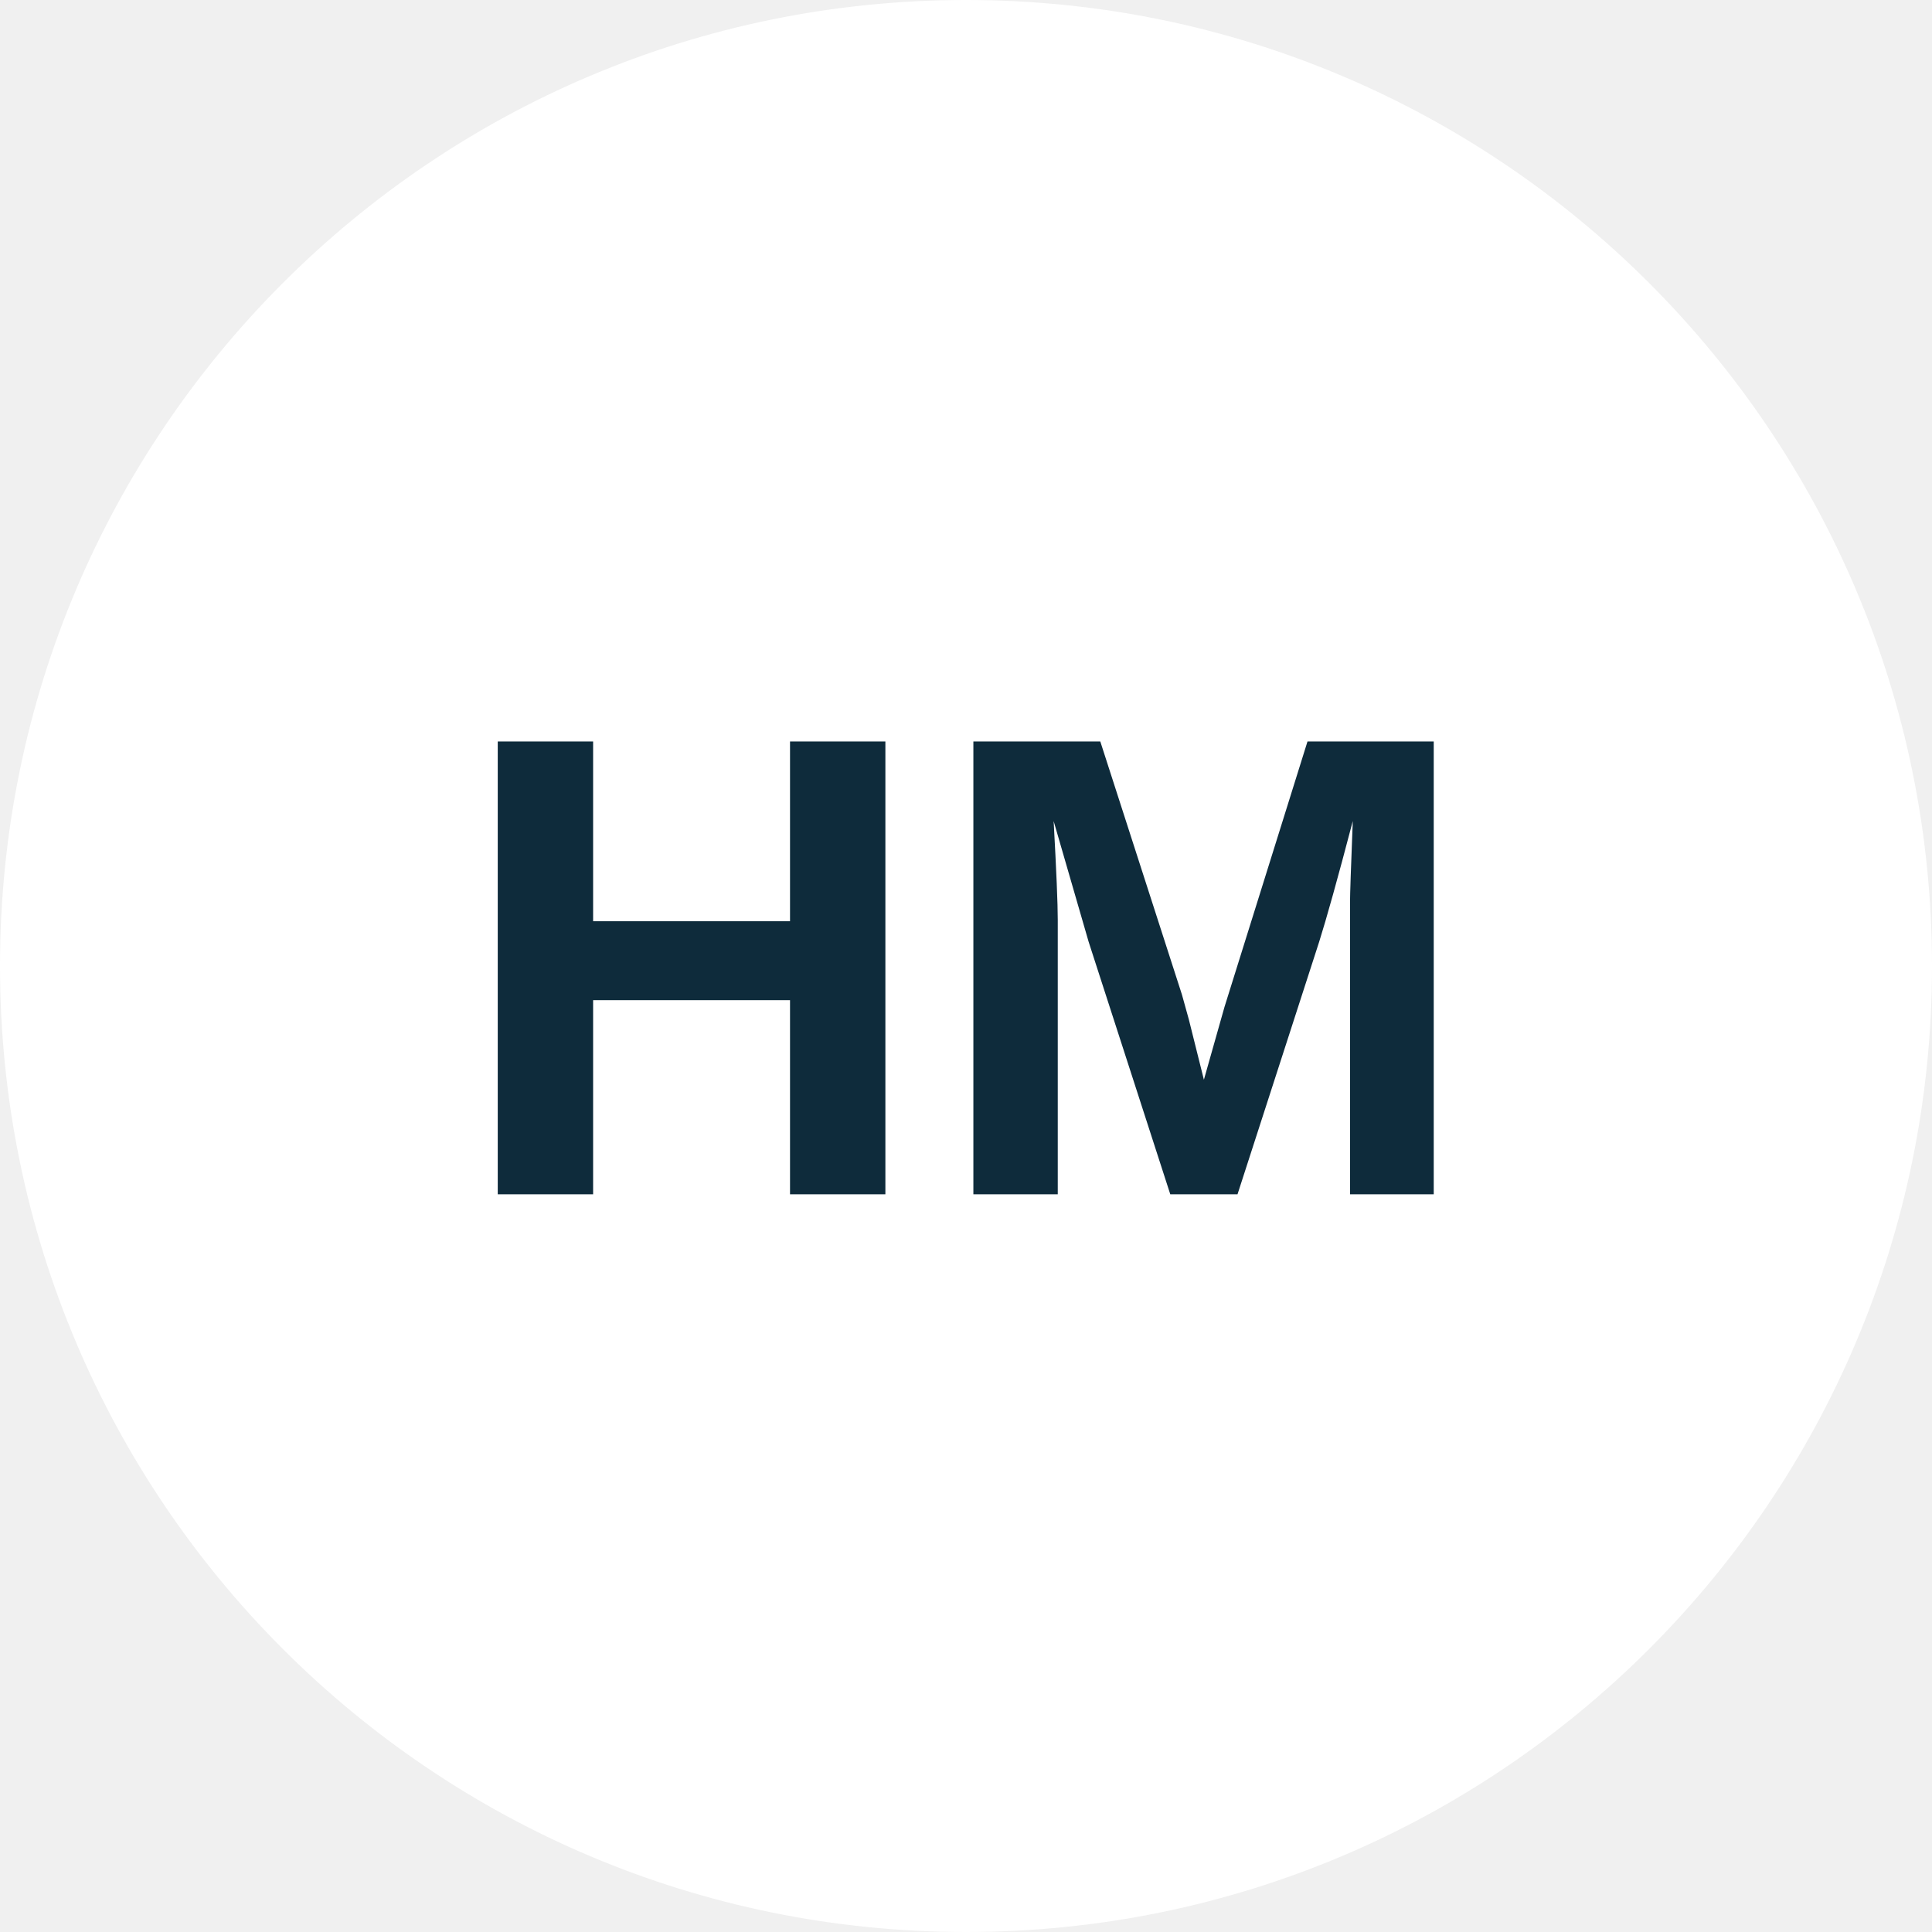
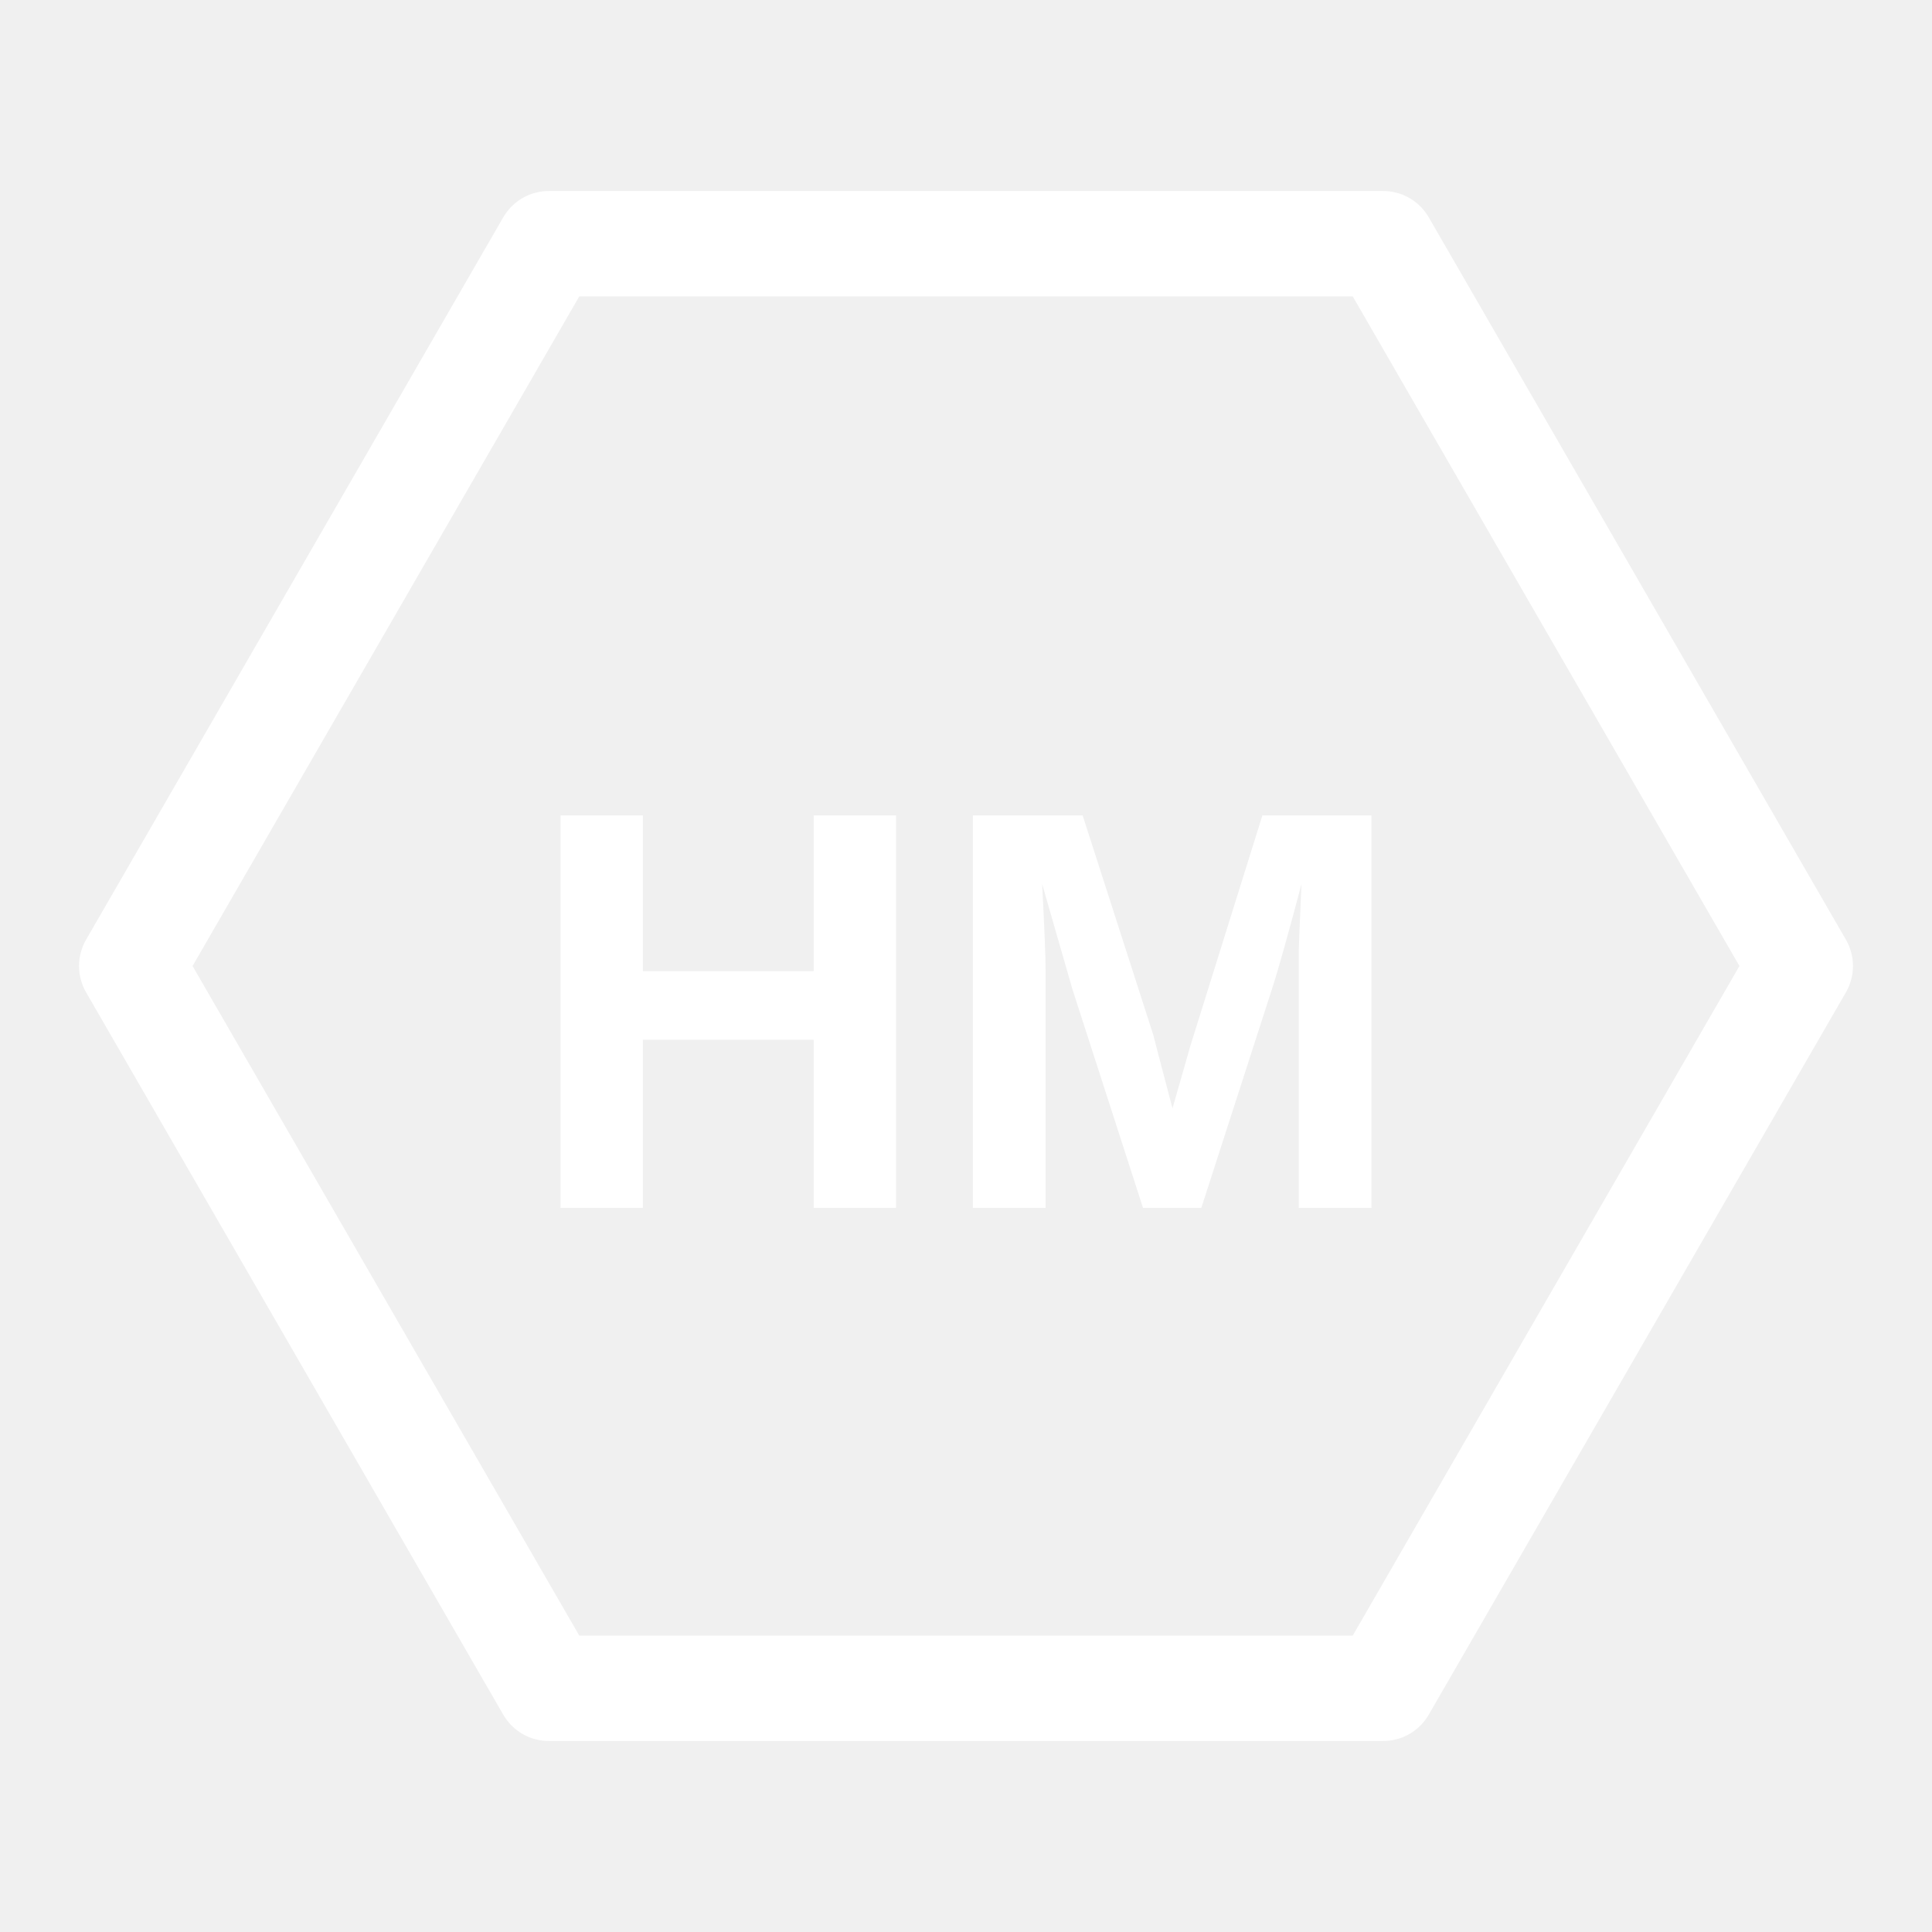
<svg xmlns="http://www.w3.org/2000/svg" viewBox="0 0 44 44" width="44" height="44" role="img" aria-label="HM UNIQUE logo">
-   <circle cx="22" cy="22" r="22" fill="#ffffff" />
-   <text x="22" y="22" text-anchor="middle" dominant-baseline="central" font-family="Poppins, Arial, sans-serif" font-weight="700" font-size="15" fill="#0e2b3b">HM</text>
+   <polygon points="41.00,22.00 31.50,38.45 12.50,38.45 3.00,22.00 12.50,5.55 31.50,5.55" fill="none" stroke="#ffffff" stroke-width="2.4" stroke-linejoin="round" />
+   <text x="22" y="23" text-anchor="middle" dominant-baseline="central" font-family="Poppins, Arial, sans-serif" font-weight="700" font-size="13" fill="#ffffff">HM</text>
</svg>
